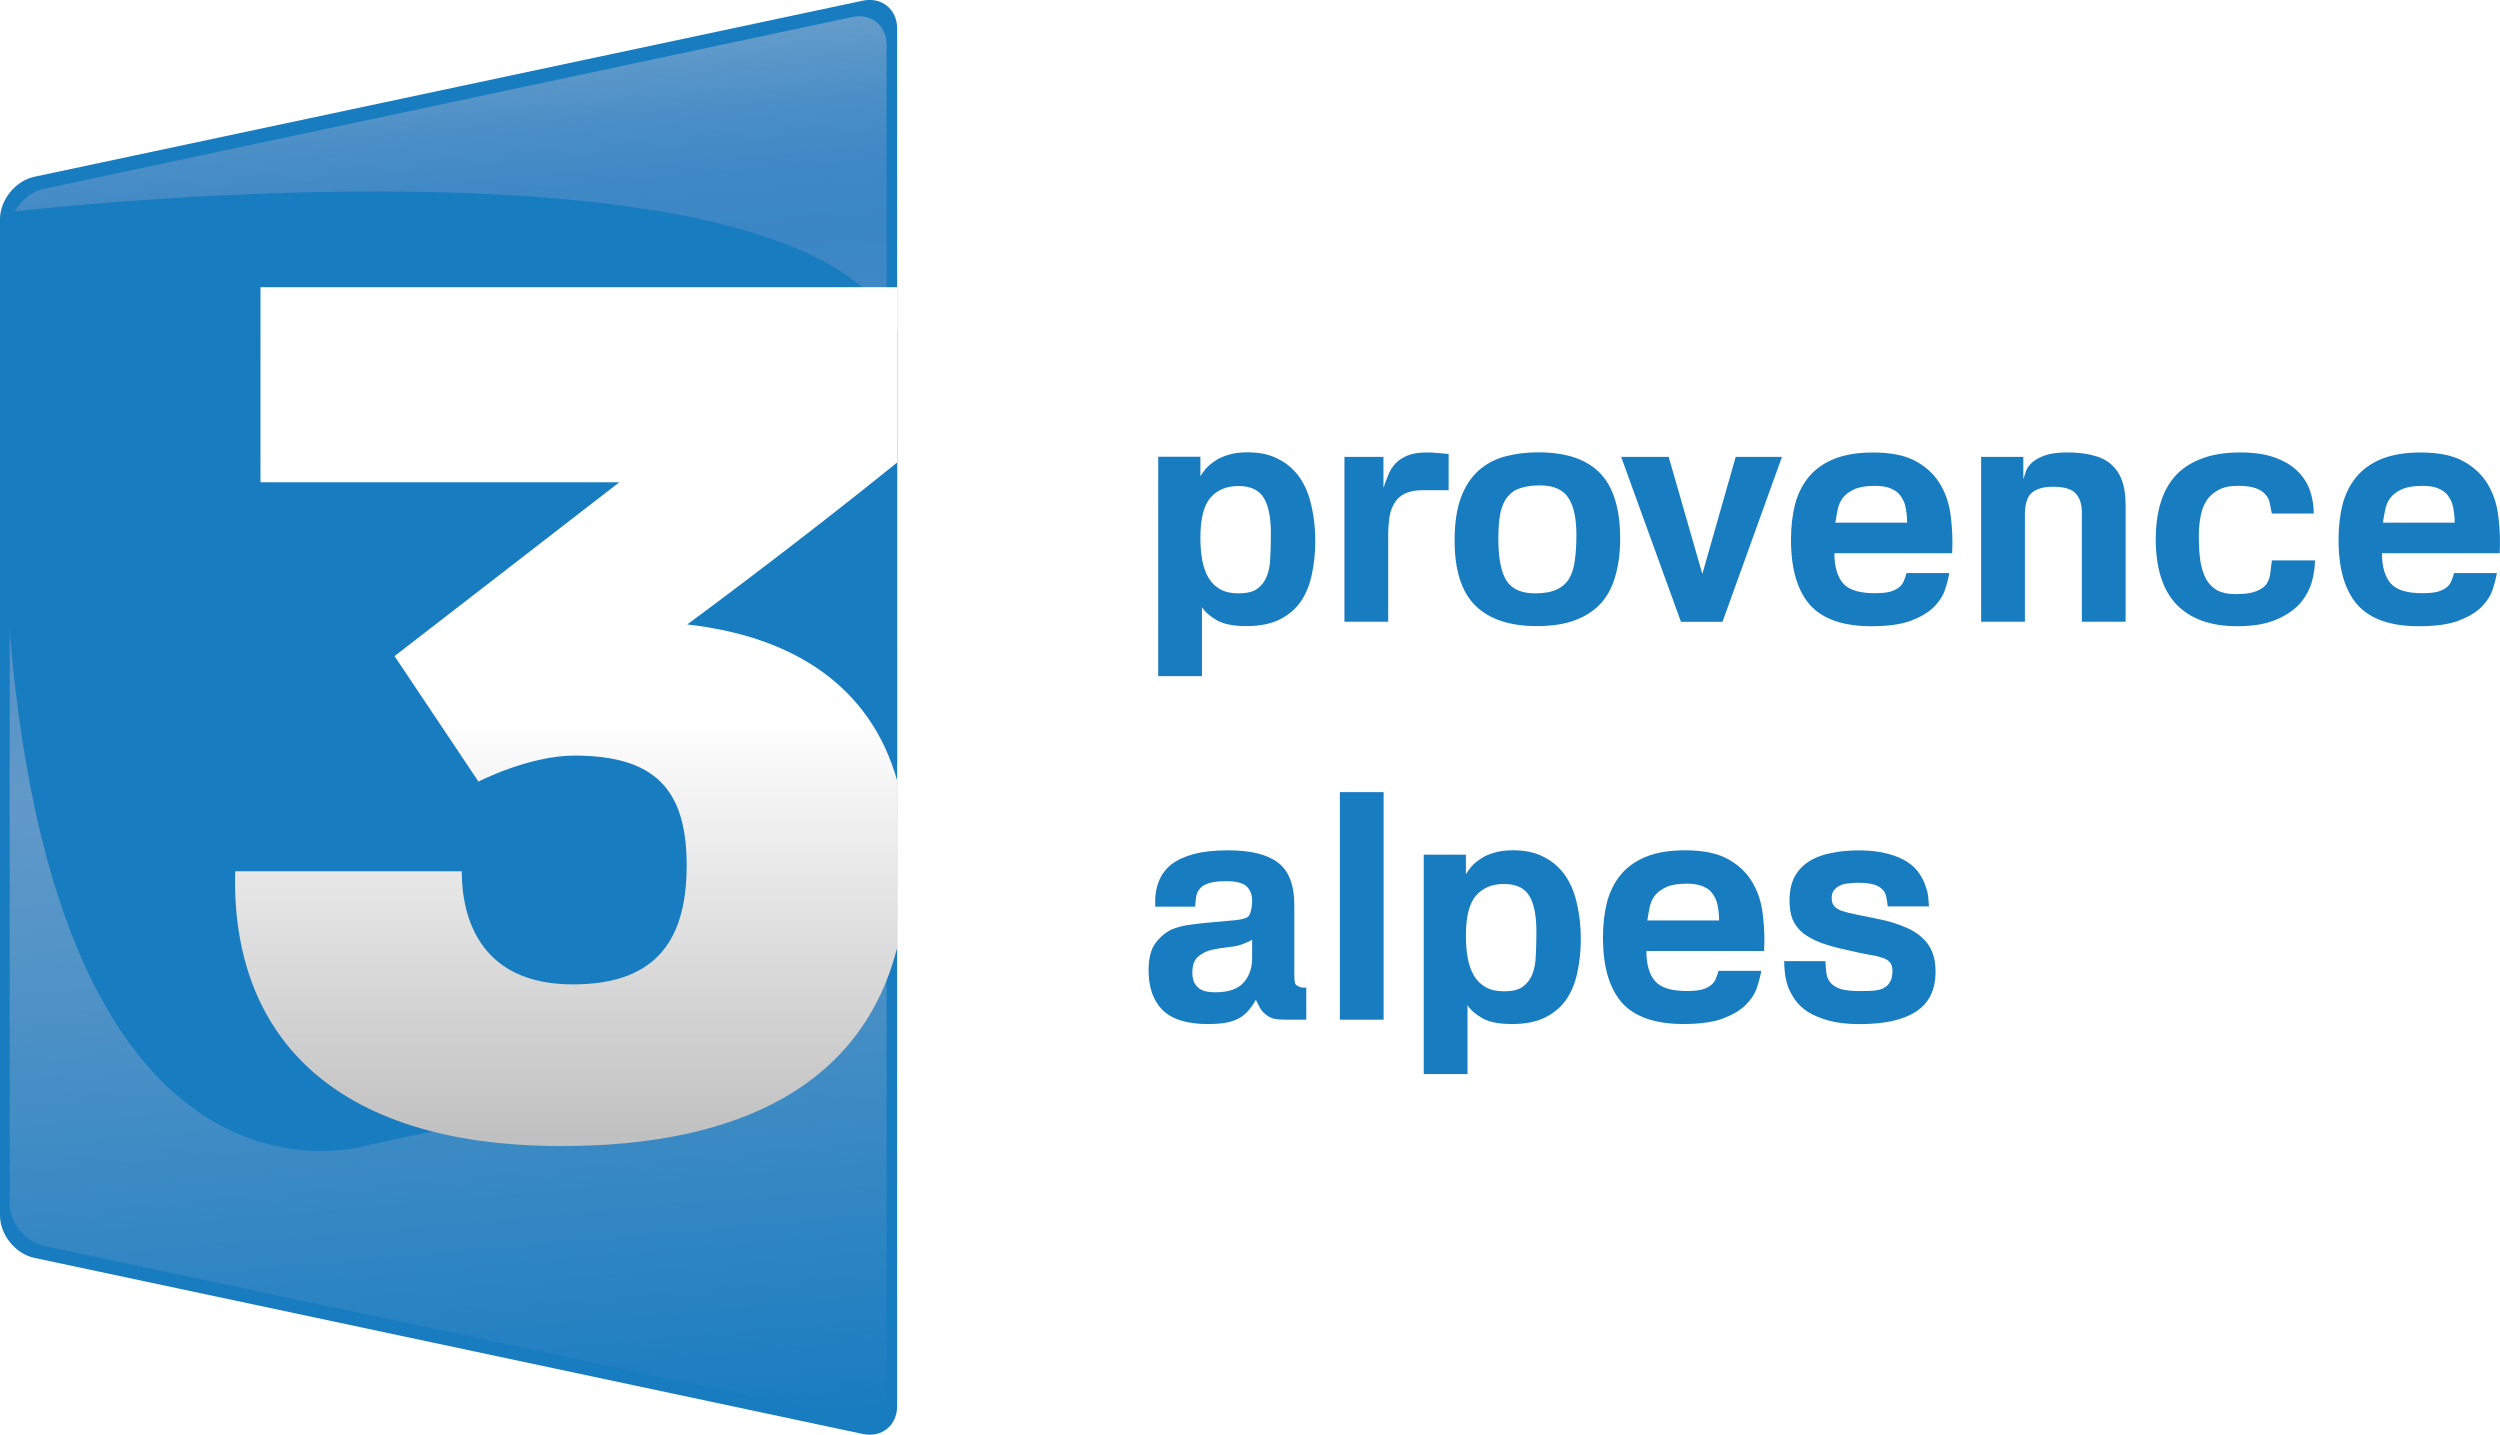
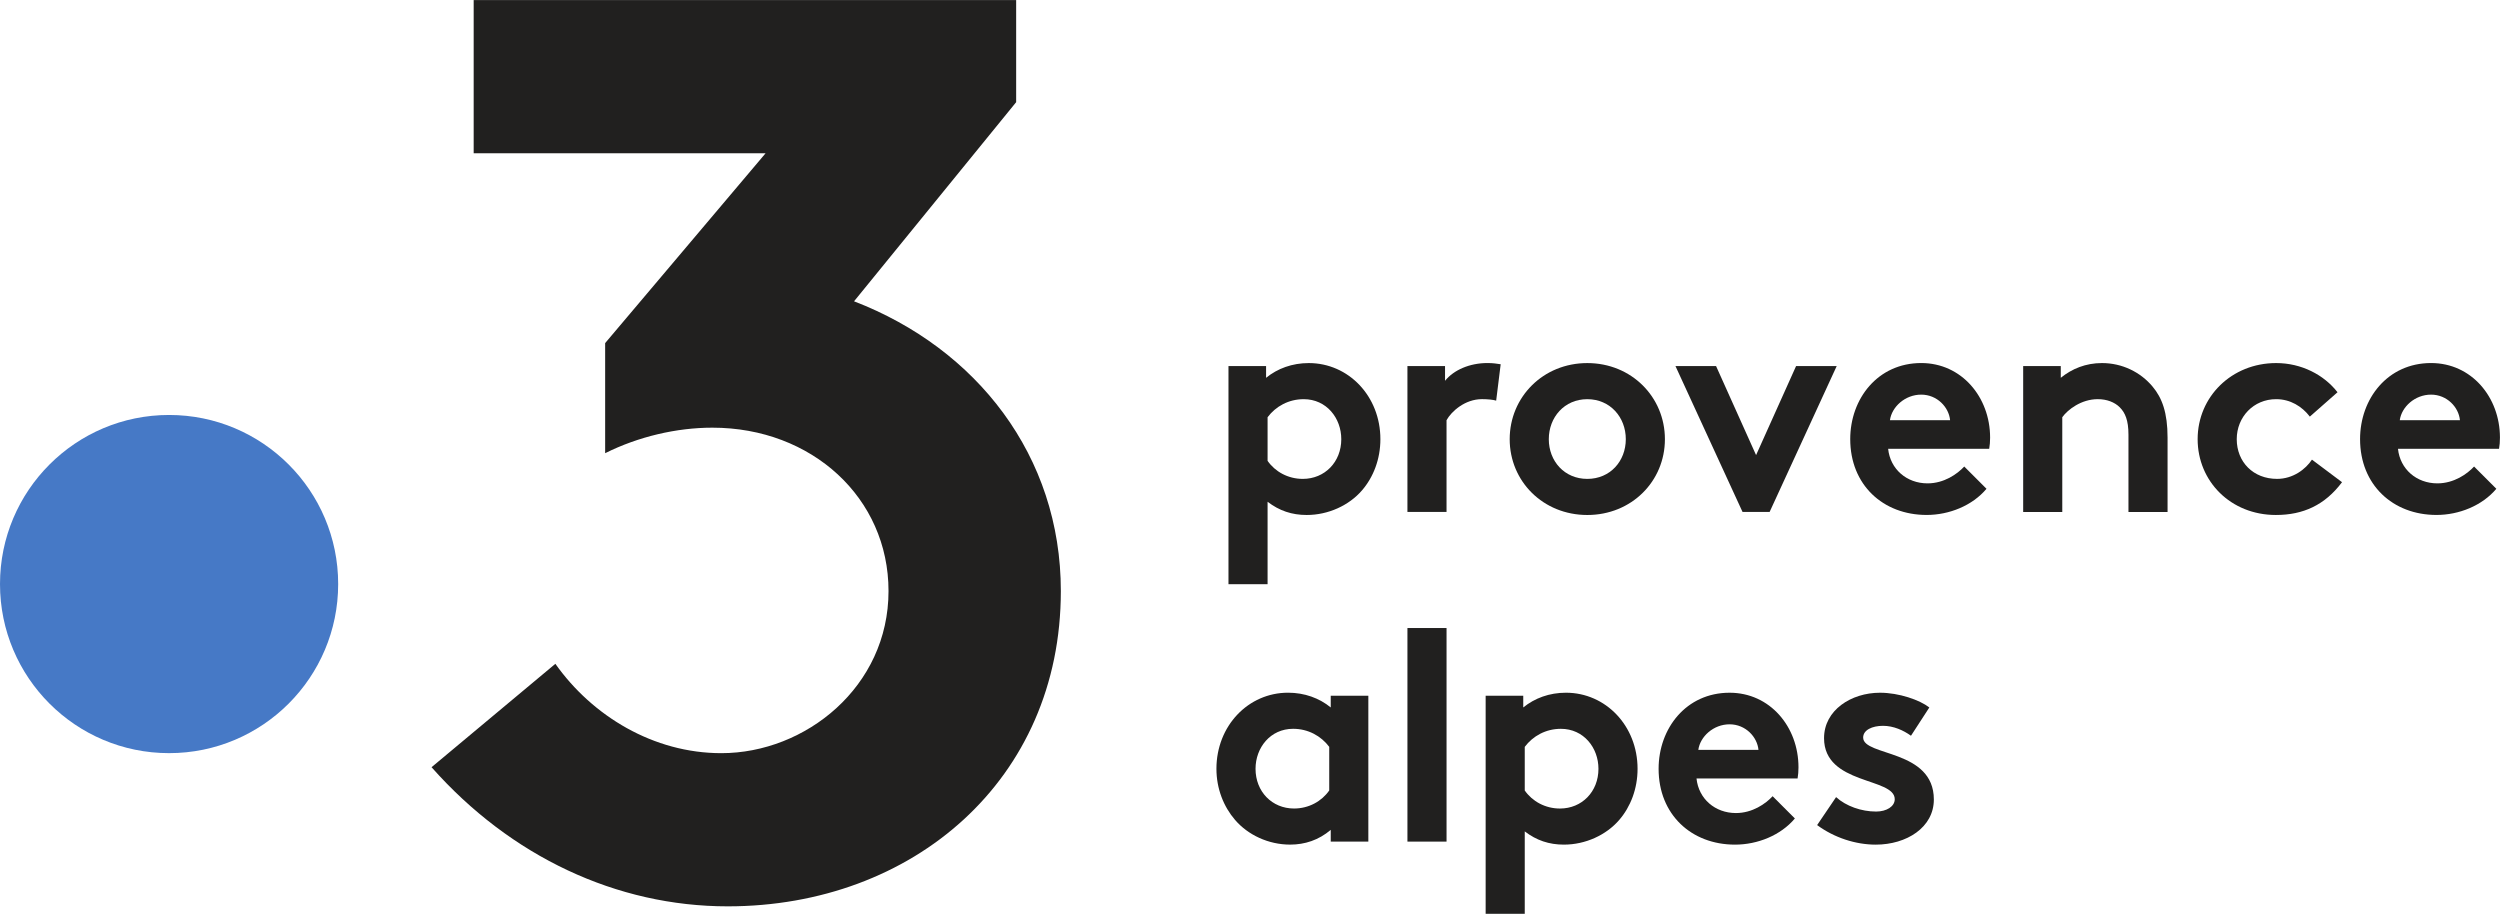
- <svg xmlns="http://www.w3.org/2000/svg" height="344.35" width="600" version="1.1" viewBox="0 0 158.75 91.109">
-   <defs>
-     <linearGradient id="b" y2="568.01" gradientUnits="userSpaceOnUse" x2="1551.5" gradientTransform="matrix(.11159 0 0 -.11159 -113.65 258.63)" y1="1360" x1="1482.2">
-       <stop stop-color="#649dcb" offset="0" />
-       <stop stop-color="#619bca" offset=".007" />
-       <stop stop-color="#4c8fc7" offset=".056" />
-       <stop stop-color="#3f88c6" offset=".104" />
-       <stop stop-color="#3b86c5" offset="0.15" />
-       <stop stop-color="#488cc6" offset=".297" />
-       <stop stop-color="#6199c9" offset=".5" />
-       <stop stop-color="#5193c7" offset=".638" />
-       <stop stop-color="#2882c2" offset=".906" />
-       <stop stop-color="#187cc0" offset="1" />
-     </linearGradient>
-     <linearGradient id="a" y2="739.92" gradientUnits="userSpaceOnUse" x2="1577.6" gradientTransform="matrix(.11159 0 0 -.11159 -113.65 258.63)" y1="1228.6" x1="1577.6">
-       <stop stop-color="#fff" offset=".5" />
-       <stop stop-color="#bfbfbf" offset="1" />
-     </linearGradient>
-   </defs>
-   <g transform="translate(-26.458 -103.28)">
-     <g stroke-width=".112">
-       <path d="m26.458 180.46c0 1.228 0.982 2.441 2.183 2.696l52.602 11.181c1.201 0.255 2.183-0.54 2.183-1.768v-87.478c0-1.228-0.982-2.023-2.183-1.768l-52.602 11.181c-1.201 0.255-2.183 1.468-2.183 2.696z" fill="#187cc0" />
-       <path d="m27.072 179.7c0 1.228 0.982 2.441 2.183 2.696l51.319 10.908c1.201 0.255 2.183-0.54 2.183-1.768v-85.407c0-1.228-0.982-2.023-2.183-1.768l-51.319 10.908c-1.201 0.255-2.183 1.468-2.183 2.696z" fill="url(#b)" />
-       <path d="m26.956 116.75s50.199-5.976 56.47 7.591l0.001 27.299s-0.377 16.466-8.087 18.938l-25.294 5.368s-21.927 7.34-23.348-39.317c-0.662-15.183 0.258-19.878 0.258-19.878z" fill="#187cc0" />
-       <path d="m83.424 152.83c-1.691-5.952-6.551-9.139-13.33-9.897 0.006 0 7.045-5.187 13.334-10.286v-11.13h-40.428l-0.002 12.386h22.786c-0.046 0.037-14.273 11.039-14.273 11.039l5.329 7.968s3.203-1.65 6.091-1.65c5.117 0 7.131 2.144 7.131 6.976 0 5.238-2.402 7.552-7.233 7.552-5.851 0-7.05-4.182-7.05-7.183h-14.388c-0.27 10.181 5.953 17.45 20.733 17.45 11.44 0 19.093-3.989 21.298-12.574v-10.658z" fill="url(#a)" />
-     </g>
-     <g fill="#187cc0">
-       <path d="m107.16 137.18q0-1.559-0.46-2.298-0.46-0.74-1.599-0.74t-1.779 0.74q-0.64 0.739-0.64 2.558 0 0.759 0.12 1.419 0.12 0.64 0.4 1.119 0.28 0.46 0.739 0.72 0.46 0.26 1.159 0.26 0.779 0 1.179-0.28 0.42-0.3 0.62-0.799 0.2-0.5 0.22-1.179 0.04-0.7 0.04-1.519zm-7.155-4.897h2.678v1.239q0.14-0.24 0.36-0.5 0.24-0.26 0.58-0.48 0.34-0.24 0.839-0.38 0.5-0.16 1.219-0.16 1.159 0 1.979 0.44 0.819 0.42 1.339 1.179 0.52 0.759 0.739 1.799 0.24 1.019 0.24 2.219 0 1.119-0.22 2.119-0.2 0.979-0.7 1.719-0.5 0.719-1.339 1.139-0.839 0.42-2.119 0.42-1.199 0-1.859-0.36-0.66-0.38-0.959-0.839v4.377h-2.778z" />
-       <path d="m111.83 132.29h2.478v1.959q0.14-0.4 0.3-0.799 0.16-0.4 0.44-0.72 0.3-0.32 0.779-0.52 0.48-0.2 1.259-0.2 0.34 0 0.68 0.04 0.34 0.02 0.68 0.06v2.298h-1.699q-0.48 0-0.899 0.14-0.42 0.14-0.72 0.5-0.34 0.44-0.44 1.059-0.08 0.62-0.08 0.999v5.656h-2.778z" />
-       <path d="m126.56 137.26q0-1.619-0.52-2.378-0.5-0.779-1.799-0.779-0.7 0-1.199 0.16-0.5 0.14-0.819 0.52-0.32 0.36-0.48 1.019-0.14 0.66-0.14 1.679 0 1.859 0.52 2.678 0.52 0.799 1.819 0.799 0.839 0 1.359-0.24 0.52-0.24 0.799-0.7 0.28-0.48 0.36-1.159 0.1-0.7 0.1-1.599zm-2.518 5.776q-2.578 0-3.897-1.299t-1.319-4.137q0-1.639 0.4-2.718 0.4-1.079 1.119-1.719 0.72-0.64 1.679-0.899 0.979-0.26 2.119-0.26 2.638 0 3.917 1.319t1.279 4.177q0 1.239-0.28 2.258-0.26 1.019-0.879 1.759-0.62 0.719-1.639 1.119-0.999 0.4-2.498 0.4z" />
-       <path d="m129.4 132.29h3.018l2.139 7.435 2.119-7.435h2.938l-3.777 10.473h-2.638z" />
-       <path d="m147.56 136.47q0-0.46-0.08-0.879-0.06-0.42-0.28-0.74-0.2-0.34-0.6-0.52-0.4-0.2-1.079-0.2-0.839 0-1.319 0.22-0.48 0.22-0.739 0.56-0.24 0.34-0.32 0.759-0.08 0.4-0.14 0.799zm-4.617 1.939q0 1.259 0.54 1.899 0.54 0.64 2.019 0.64 0.64 0 0.999-0.1 0.38-0.12 0.58-0.3 0.2-0.18 0.28-0.4 0.1-0.24 0.16-0.48h2.718q-0.08 0.48-0.28 1.079-0.2 0.58-0.72 1.099-0.52 0.5-1.459 0.859-0.939 0.34-2.498 0.34-2.678 0-3.897-1.359-1.199-1.379-1.199-4.117 0-1.259 0.26-2.278 0.28-1.019 0.879-1.739 0.62-0.739 1.619-1.139 0.999-0.4 2.458-0.4 1.739 0 2.758 0.58 1.019 0.58 1.539 1.499 0.52 0.899 0.64 2.039 0.14 1.139 0.08 2.278z" />
-       <path d="m152.26 132.29h2.678v1.419q0.08-0.24 0.18-0.54 0.12-0.3 0.4-0.54 0.3-0.26 0.819-0.44 0.52-0.18 1.399-0.18 0.899 0 1.599 0.18 0.7 0.16 1.159 0.56 0.46 0.38 0.7 1.019 0.24 0.64 0.24 1.579v7.415h-2.778v-6.935q0-0.779-0.38-1.199-0.38-0.44-1.459-0.44-0.879 0-1.339 0.38-0.44 0.36-0.44 1.439v6.755h-2.778z" />
-       <path d="m170.72 135.89q-0.06-0.3-0.12-0.6-0.04-0.32-0.26-0.58-0.2-0.26-0.62-0.42-0.4-0.16-1.179-0.16-0.759 0-1.239 0.28-0.48 0.26-0.759 0.7-0.26 0.44-0.36 1.019-0.1 0.58-0.1 1.199 0 0.899 0.1 1.599 0.12 0.68 0.38 1.159 0.28 0.46 0.72 0.7 0.46 0.22 1.139 0.22 0.859 0 1.299-0.18 0.46-0.18 0.66-0.46 0.2-0.3 0.24-0.68 0.04-0.4 0.1-0.819h2.738q0 0.62-0.2 1.359-0.2 0.72-0.739 1.359-0.54 0.62-1.519 1.039-0.959 0.42-2.498 0.42-2.498 0-3.837-1.379-1.319-1.379-1.319-4.177 0-1.179 0.28-2.179 0.28-0.999 0.899-1.739 0.64-0.739 1.659-1.139 1.039-0.42 2.538-0.42 1.299 0 2.179 0.32 0.899 0.32 1.439 0.859 0.56 0.54 0.799 1.239 0.24 0.7 0.24 1.459z" />
-       <path d="m182.33 136.47q0-0.46-0.08-0.879-0.06-0.42-0.28-0.74-0.2-0.34-0.6-0.52-0.4-0.2-1.079-0.2-0.839 0-1.319 0.22-0.48 0.22-0.74 0.56-0.24 0.34-0.32 0.759-0.08 0.4-0.14 0.799zm-4.617 1.939q0 1.259 0.54 1.899 0.54 0.64 2.019 0.64 0.64 0 0.999-0.1 0.38-0.12 0.58-0.3 0.2-0.18 0.28-0.4 0.1-0.24 0.16-0.48h2.718q-0.08 0.48-0.28 1.079-0.2 0.58-0.72 1.099-0.52 0.5-1.459 0.859-0.939 0.34-2.498 0.34-2.678 0-3.897-1.359-1.199-1.379-1.199-4.117 0-1.259 0.26-2.278 0.28-1.019 0.879-1.739 0.62-0.739 1.619-1.139 0.999-0.4 2.458-0.4 1.739 0 2.758 0.58 1.019 0.58 1.539 1.499 0.52 0.899 0.64 2.039 0.14 1.139 0.08 2.278z" />
-       <path d="m103.63 166.29q1.259 0 1.799-0.62 0.56-0.62 0.54-1.639v-1.079q-0.16 0.1-0.32 0.16-0.48 0.24-1.099 0.3-0.6 0.06-1.139 0.18-0.52 0.12-0.879 0.44-0.36 0.3-0.36 1.019 0 0.4 0.14 0.66 0.14 0.24 0.36 0.38 0.22 0.12 0.46 0.16 0.26 0.04 0.5 0.04zm-3.817-5.436v-0.46q0.02-0.66 0.26-1.219 0.24-0.58 0.759-0.999 0.54-0.42 1.419-0.66 0.879-0.24 2.199-0.24 2.139 0 3.158 0.779 1.039 0.779 1.039 2.698v4.457q0 0.34 0.04 0.48 0.04 0.12 0.1 0.16 0.06 0.04 0.2 0.1 0.16 0.06 0.42 0.04v2.039h-1.379q-0.38 0-0.68-0.06-0.3-0.08-0.58-0.32-0.22-0.2-0.34-0.44-0.12-0.26-0.22-0.44-0.28 0.48-0.58 0.799-0.3 0.3-0.68 0.46-0.36 0.16-0.799 0.22-0.44 0.06-0.959 0.06-2.019 0-2.918-0.899-0.879-0.899-0.879-2.498 0-1.139 0.42-1.719t1.019-0.879q0.5-0.22 1.239-0.32 0.74-0.1 1.479-0.16t1.339-0.12q0.6-0.06 0.819-0.22 0.12-0.1 0.18-0.38 0.08-0.28 0.08-0.64 0-0.56-0.34-0.899-0.34-0.34-1.319-0.34-0.739 0-1.119 0.14-0.38 0.12-0.56 0.36-0.18 0.22-0.22 0.52-0.04 0.28-0.06 0.6z" />
-       <path d="m111.54 153.58h2.778v14.45h-2.778z" />
-       <path d="m124.02 162.45q0-1.559-0.46-2.298-0.46-0.74-1.599-0.74t-1.779 0.74q-0.64 0.739-0.64 2.558 0 0.759 0.12 1.419 0.12 0.64 0.4 1.119 0.28 0.46 0.739 0.72 0.46 0.26 1.159 0.26 0.779 0 1.179-0.28 0.42-0.3 0.62-0.799 0.2-0.5 0.22-1.179 0.04-0.7 0.04-1.519zm-7.155-4.897h2.678v1.239q0.14-0.24 0.36-0.5 0.24-0.26 0.58-0.48 0.34-0.24 0.839-0.38 0.5-0.16 1.219-0.16 1.159 0 1.979 0.44 0.819 0.42 1.339 1.179 0.52 0.759 0.74 1.799 0.24 1.019 0.24 2.219 0 1.119-0.22 2.119-0.2 0.979-0.7 1.719-0.5 0.72-1.339 1.139-0.839 0.42-2.119 0.42-1.199 0-1.859-0.36-0.66-0.38-0.959-0.839v4.377h-2.778z" />
-       <path d="m135.62 161.73q0-0.46-0.08-0.879-0.06-0.42-0.28-0.739-0.2-0.34-0.6-0.52-0.4-0.2-1.079-0.2-0.839 0-1.319 0.22-0.48 0.22-0.739 0.56-0.24 0.34-0.32 0.759-0.08 0.4-0.14 0.799zm-4.617 1.939q0 1.259 0.54 1.899 0.54 0.64 2.019 0.64 0.64 0 0.999-0.1 0.38-0.12 0.58-0.3 0.2-0.18 0.28-0.4 0.1-0.24 0.16-0.48h2.718q-0.08 0.48-0.28 1.079-0.2 0.58-0.719 1.099-0.52 0.5-1.459 0.859-0.939 0.34-2.498 0.34-2.678 0-3.897-1.359-1.199-1.379-1.199-4.117 0-1.259 0.26-2.278 0.28-1.019 0.879-1.739 0.62-0.739 1.619-1.139 0.999-0.4 2.458-0.4 1.739 0 2.758 0.58 1.019 0.58 1.539 1.499 0.52 0.899 0.64 2.039 0.14 1.139 0.08 2.278z" />
-       <path d="m144.55 168.31q-1.159 0-1.959-0.22-0.799-0.22-1.339-0.56-0.52-0.34-0.819-0.779t-0.46-0.879q-0.14-0.46-0.18-0.859-0.04-0.42-0.04-0.7h2.618q0.02 0.38 0.06 0.74 0.04 0.34 0.24 0.6 0.2 0.26 0.64 0.42 0.44 0.14 1.279 0.14 0.4 0 0.759-0.02 0.38-0.02 0.66-0.14 0.28-0.12 0.44-0.38 0.18-0.26 0.18-0.739 0-0.36-0.16-0.54-0.16-0.2-0.5-0.3-0.34-0.12-0.879-0.2-0.54-0.1-1.299-0.28-0.979-0.2-1.679-0.46-0.7-0.26-1.159-0.62-0.44-0.36-0.66-0.859-0.2-0.5-0.2-1.199 0-0.939 0.34-1.559 0.36-0.62 0.959-0.979 0.6-0.36 1.399-0.5 0.799-0.16 1.679-0.16 1.119 0 1.879 0.22 0.759 0.2 1.259 0.54 0.5 0.34 0.759 0.759 0.26 0.4 0.38 0.799 0.14 0.38 0.16 0.72 0.02 0.34 0.04 0.52h-2.618q-0.04-0.36-0.1-0.64-0.06-0.28-0.26-0.46-0.2-0.2-0.56-0.3-0.36-0.1-0.979-0.1-0.3 0-0.6 0.04-0.3 0.02-0.54 0.14-0.22 0.1-0.38 0.3-0.14 0.18-0.14 0.48 0 0.32 0.14 0.5t0.48 0.32q0.36 0.12 0.959 0.24 0.62 0.12 1.559 0.32 0.839 0.18 1.479 0.46 0.66 0.26 1.099 0.66 0.44 0.38 0.66 0.919 0.22 0.52 0.22 1.259 0 1.739-1.239 2.538-1.219 0.799-3.578 0.799z" />
+ <svg xmlns="http://www.w3.org/2000/svg" version="1.1" viewBox="0 0 779.11 284.78" xml:space="preserve">
+   <g transform="matrix(1.3333 0 0 -1.3333 -210.91 489.05)">
+     <g transform="scale(.1)">
+       <path d="m2372.3 2302.8c0-218.27-176.94-395.22-395.22-395.22-218.27 0-395.22 176.95-395.22 395.22s176.95 395.22 395.22 395.22c218.28 0 395.22-176.95 395.22-395.22" fill="#4679c6" />
+       <path d="m3578.1 2963.7 378.92 465.45v238.7h-1268v-358.05h682.39l-375.08-443.8v-257.34c77.57 38.79 167.08 59.67 250.61 59.67 232.72 0 411.74-164.09 411.74-381.9 0-223.76-193.93-378.91-390.86-378.91-158.12 0-301.34 86.51-387.85 208.85l-289.41-241.67c184.97-208.87 432.61-325.21 692.2-325.21 432.61 0 778.71 295.37 778.71 736.94 0 316.26-196.92 566.88-483.35 677.27" fill="#21201f" />
+       <path d="m4544.7 2590.8c17.58-25.31 47.81-42.19 82.27-42.19 51.32 0 90 39.38 90 92.81 0 49.22-34.46 93.52-87.89 93.52-35.16 0-65.39-16.87-84.38-42.19zm-91.41 221.48h87.9v-27.42c26.71 21.8 61.17 34.46 99.84 34.46 92.81 0 167.34-77.35 167.34-177.9 0-46.4-16.17-88.59-42.89-119.53-30.23-35.15-78.75-57.65-129.37-57.65-34.46 0-63.99 9.84-91.41 30.93v-192.65h-91.41v509.76" fill="#21201f" />
+       <path d="m5079 2731.5c-6.33 2.11-19.69 3.52-33.05 3.52-40.08 0-71.72-28.83-82.97-49.22v-214.45h-91.41v341.01h87.9v-34.45c20.39 25.31 57.65 41.49 99.14 41.49 13.36 0 21.09-1.41 30.93-2.82l-10.54-85.08" fill="#21201f" />
+       <path d="m5292 2548.6c53.44 0 90 41.49 90 92.81 0 51.33-36.56 93.52-90 93.52-53.43 0-90-42.19-90-93.52 0-51.32 36.57-92.81 90-92.81zm0 270.71c103.36 0 181.41-79.46 181.41-177.9 0-98.43-78.05-177.18-181.41-177.18-103.35 0-181.4 78.75-181.4 177.18 0 98.44 78.05 177.9 181.4 177.9" fill="#21201f" />
+       <path d="m5686.5 2604.2 93.51 208.12h94.93l-156.8-341.01h-63.28l-156.8 341.01h94.92l93.52-208.12" fill="#21201f" />
+       <path d="m6140 2685.8c-2.81 30.24-30.23 59.77-67.5 59.77-37.96 0-68.9-28.83-73.12-59.77zm85.08-160.31c-33.04-39.38-87.18-61.17-139.92-61.17-101.95 0-178.59 70.31-178.59 177.18 0 94.93 64.68 177.9 165.93 177.9 94.22 0 161.02-79.46 161.02-174.38 0-9.14-0.7-18.28-2.11-26.02h-236.25c4.92-47.81 43.59-80.85 92.11-80.85 38.67 0 69.61 21.79 85.78 39.37l52.03-52.03" fill="#21201f" />
+       <path d="m6310.8 2471.3v341.01h87.9v-27.42c26.01 21.1 58.35 34.46 96.32 34.46 47.11 0 90-21.1 118.13-54.85 22.5-26.72 35.15-61.17 35.15-119.53v-173.67h-91.4v180.7c0 33.75-7.74 51.33-20.39 63.99-11.96 11.95-30.24 18.98-51.33 18.98-38.67 0-70.31-24.61-82.97-42.19v-221.48h-91.41" fill="#21201f" />
+       <path d="m7056.1 2540.9c-40.08-53.44-90.71-76.64-154.69-76.64-105.47 0-182.81 78.75-182.81 177.18 0 99.15 79.45 177.9 183.51 177.9 59.07 0 111.8-27.43 143.44-68.21l-64.69-56.95c-18.28 23.91-45.7 40.78-78.75 40.78-52.73 0-92.11-41.48-92.11-93.52 0-53.43 38.68-92.81 94.22-92.81 37.27 0 66.8 22.5 81.57 45l70.31-52.73" fill="#21201f" />
+       <path d="m7331.7 2685.8c-2.81 30.24-30.23 59.77-67.5 59.77-37.97 0-68.9-28.83-73.12-59.77zm85.08-160.31c-33.05-39.38-87.19-61.17-139.92-61.17-101.95 0-178.59 70.31-178.59 177.18 0 94.93 64.68 177.9 165.93 177.9 94.22 0 161.02-79.46 161.02-174.38 0-9.14-0.7-18.28-2.11-26.02h-236.25c4.92-47.81 43.59-80.85 92.11-80.85 38.67 0 69.61 21.79 85.78 39.37l52.03-52.03" fill="#21201f" />
+       <path d="m4688.8 1922.3c-18.98 25.31-49.22 42.18-84.37 42.18-53.44 0-87.89-44.29-87.89-93.51 0-53.44 38.67-92.82 90-92.82 34.45 0 64.68 16.88 82.26 42.19zm91.41-221.49h-87.89v27.42c-28.13-23.9-60.47-34.45-94.92-34.45-50.63 0-98.44 22.5-128.68 57.66-26.72 30.93-43.59 73.12-43.59 119.53 0 100.54 74.53 177.89 167.34 177.89 38.68 0 73.13-12.66 99.85-34.46v27.43h87.89v-341.02" fill="#21201f" />
+       <path d="m4963 1700.8h-91.41v499.22h91.41v-499.22" fill="#21201f" />
+       <path d="m5145.8 1820.3c17.58-25.31 47.82-42.19 82.27-42.19 51.33 0 90 39.38 90 92.82 0 49.22-34.45 93.51-87.89 93.51-35.16 0-65.39-16.87-84.38-42.18zm-91.4 221.49h87.89v-27.43c26.72 21.8 61.17 34.46 99.84 34.46 92.81 0 167.35-77.35 167.35-177.89 0-46.41-16.18-88.6-42.89-119.53-30.24-35.16-78.75-57.66-129.38-57.66-34.45 0-63.98 9.84-91.41 30.94v-192.66h-91.4v509.77" fill="#21201f" />
+       <path d="m5692.1 1915.2c-2.81 30.24-30.23 59.77-67.5 59.77-37.97 0-68.9-28.83-73.12-59.77zm85.08-160.31c-33.05-39.37-87.19-61.17-139.92-61.17-101.95 0-178.59 70.31-178.59 177.19 0 94.92 64.68 177.89 165.93 177.89 94.22 0 161.02-79.46 161.02-174.38 0-9.14-0.7-18.28-2.11-26.01h-236.25c4.92-47.82 43.59-80.86 92.11-80.86 38.67 0 69.61 21.79 85.78 39.37l52.03-52.03" fill="#21201f" />
+       <path d="m5873.5 1804.8c23.2-21.09 59.06-33.75 93.52-33.75 24.6 0 43.59 11.96 43.59 28.83 0 51.33-165.24 33.05-165.24 142.74 0 65.39 63.29 106.17 130.79 106.17 44.29 0 92.81-16.88 115.31-34.46l-42.89-66.09c-17.58 12.66-40.78 23.2-65.39 23.2-25.32 0-46.41-9.84-46.41-27.42 0-44.29 165.24-26.72 165.24-144.84 0-65.39-63.99-105.47-135.71-105.47-47.11 0-97.03 16.17-137.11 45.7l44.3 65.39" fill="#21201f" />
    </g>
  </g>
</svg>
